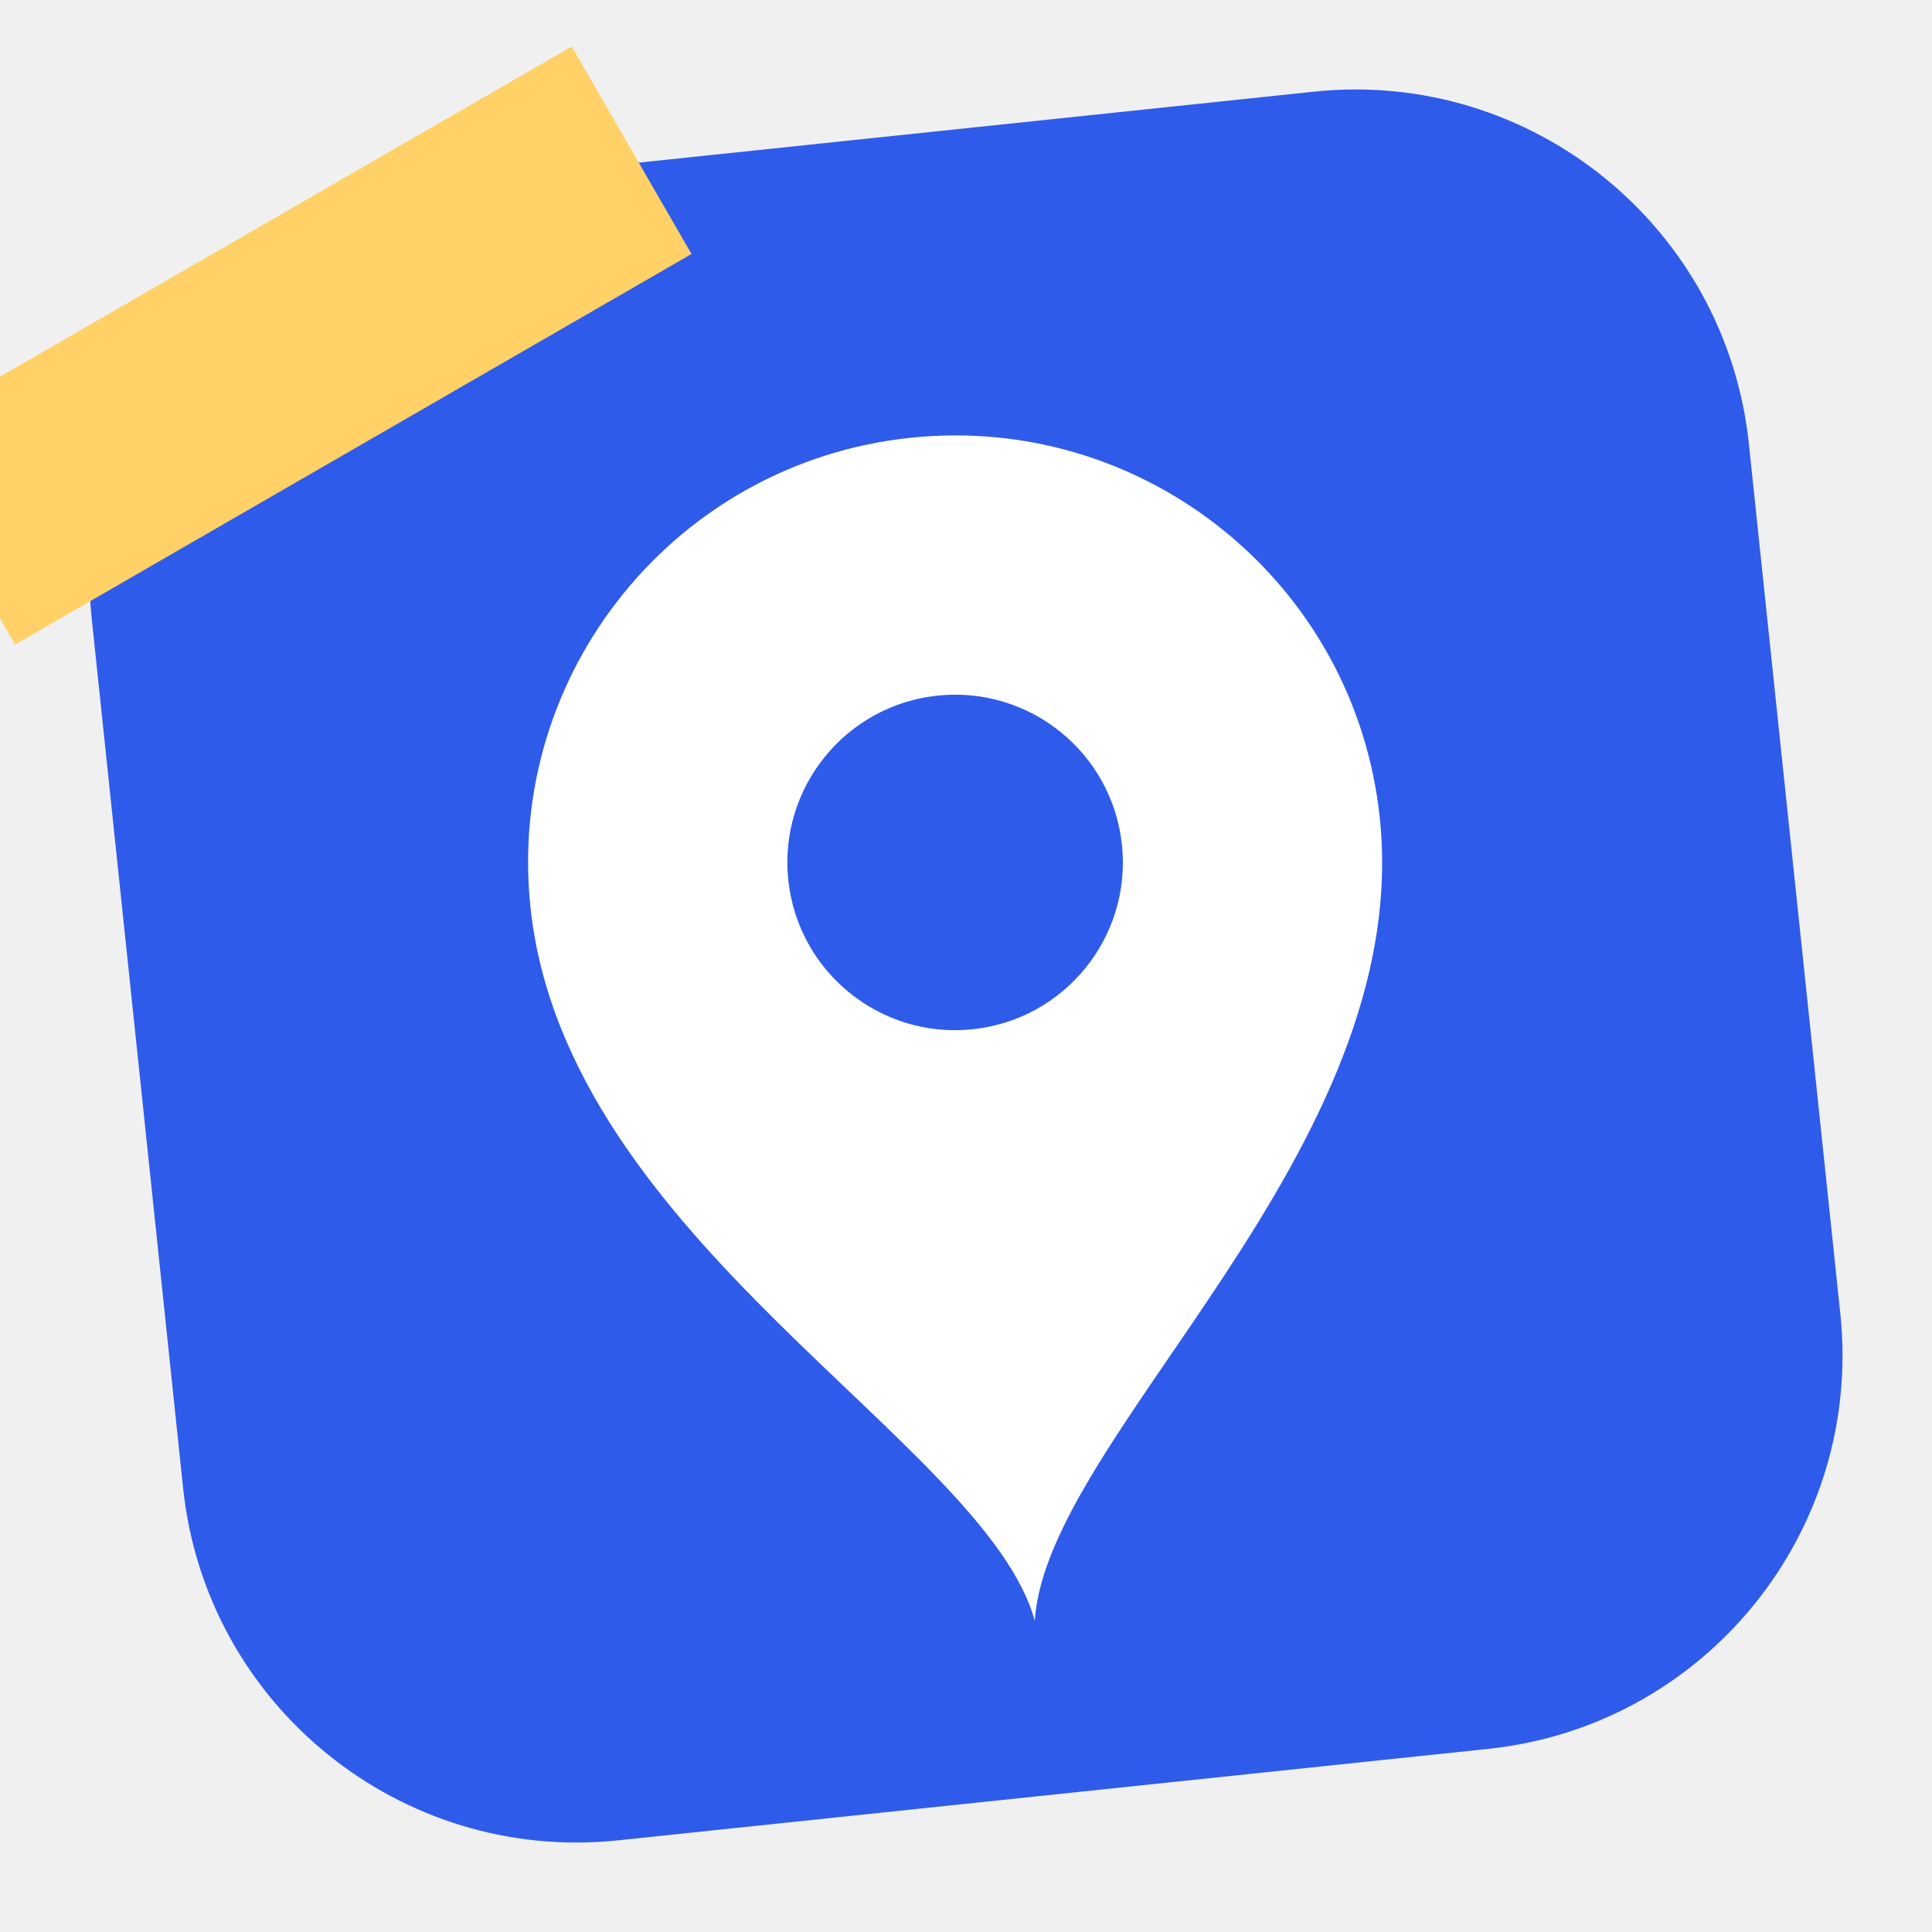
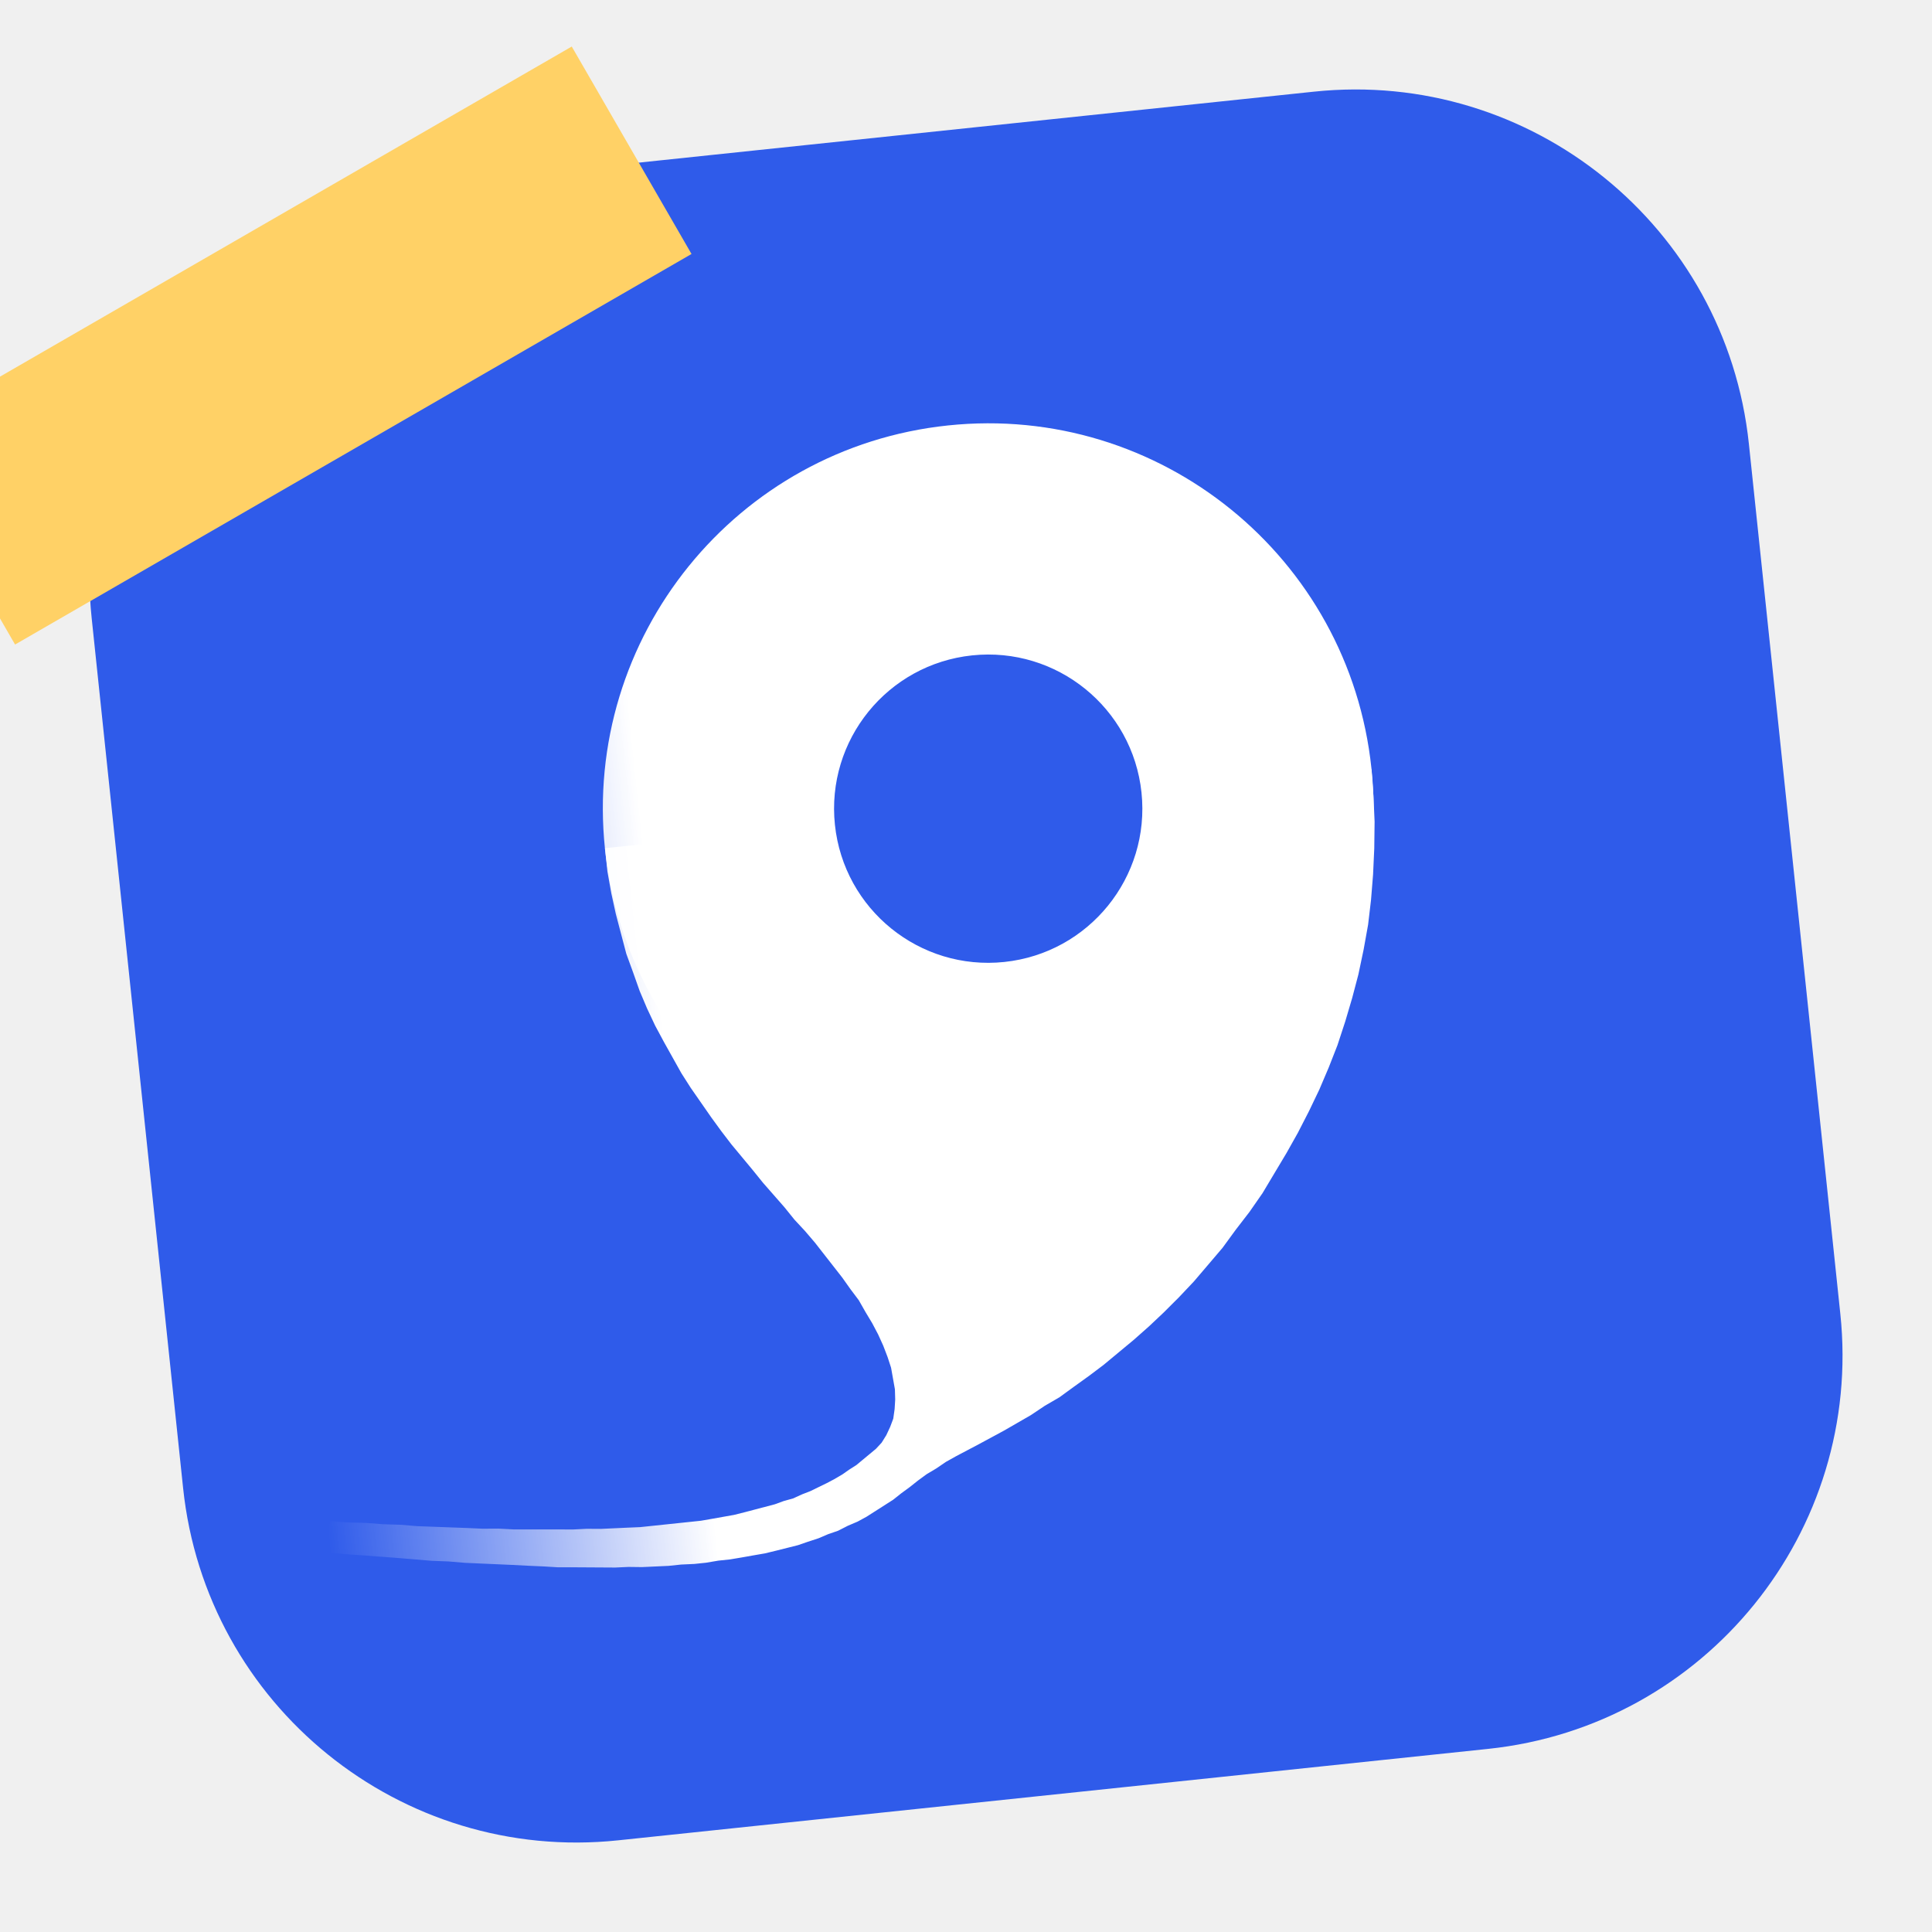
<svg xmlns="http://www.w3.org/2000/svg" viewBox="0 0 512 512" role="img" aria-labelledby="t">
  <g transform="translate(256 256) scale(1.38) translate(-256 -256)">
-     <g transform="rotate(-6 256 256)">
-       <rect x="96" y="96" width="320" height="320" rx="76" fill="#2F5BEA" />
-       <path fill="#FFFFFF" fill-rule="evenodd" transform="translate(156.43 142.29) scale(5.8571)" d="M17 41c-1-6-14-14-14-25a14 14 0 1 1 28 0c0 11-13 19-14 25z M11.5 16a5.5 5.5 0 1 0 11 0a5.5 5.5 0 1 0 -11 0z" />
-       <rect x="65" y="101" width="150" height="46" fill="#FFD166" transform="rotate(-24 140 124)" />
+     <g transform="translate(0 0) scale(1)">
+       <g transform="rotate(-6 256 256)">
+         <rect x="96" y="96" width="320" height="320" rx="76" fill="#2F5BEA" />
+         <g transform="translate(256 256) scale(1.503759) translate(-359.579 32.716)">
+           <defs>
+             <linearGradient id="p33g" gradientUnits="userSpaceOnUse" x1="271.001" y1="0" x2="320.211" y2="0">
+               <stop offset="0" stop-color="#FFFFFF" stop-opacity="0" />
+               <stop offset=".55" stop-color="#FFFFFF" stop-opacity=".55" />
+               <stop offset="1" stop-color="#FFFFFF" />
+             </linearGradient>
+             <mask id="p33m" maskUnits="userSpaceOnUse" x="-200" y="-300" width="1000" height="600">
+               <rect x="-200" y="-300" width="1000" height="600" fill="#fff" />
+               <circle cx="364.5" cy="-52.4" r="19.684" fill="#000" />
+             </mask>
+           </defs>
+           <g mask="url(#p33m)" fill="url(#p33g)">
+             <circle cx="364.5" cy="-52.4" r="49.21" />
+             <path d="M315.3 -52.5 L315.3 -49.5 L315.5 -46.7 L315.8 -44.0 L316.2 -41.4 L316.6 -38.8 L317.2 -36.4 L317.8 -33.9 L318.5 -31.6 L319.3 -29.3 L320.2 -27.1 L321.1 -25.0 L322.0 -22.9 L323.0 -20.9 L324.1 -18.9 L325.2 -16.9 L326.3 -15.0 L327.4 -13.2 L328.6 -11.4 L329.8 -9.6 L330.9 -7.9 L332.1 -6.2 L333.3 -4.5 L334.4 -2.8 L335.6 -1.2 L336.7 0.4 L337.7 2.0 L338.7 3.6 L339.7 5.2 L340.6 6.8 L341.5 8.3 L342.2 9.9 L342.9 11.4 L343.5 12.9 L344.0 14.4 L344.4 15.9 L344.7 17.3 L344.8 18.7 L344.9 20.1 L344.8 21.4 L344.6 22.6 L344.3 23.8 L343.8 24.8 L343.2 25.8 L342.5 26.7 L341.7 27.4 L340.8 28.0 L339.9 28.6 L339.0 29.2 L338.0 29.7 L337.1 30.2 L336.0 30.7 L335.0 31.1 L333.9 31.5 L332.8 31.9 L331.7 32.2 L330.5 32.6 L329.3 32.8 L328.1 33.1 L326.8 33.3 L325.5 33.5 L324.2 33.7 L322.8 33.9 L321.4 34.0 L320.0 34.1 L318.5 34.2 L317.0 34.2 L315.5 34.2 L313.9 34.2 L312.3 34.2 L310.7 34.2 L309.1 34.1 L307.4 34.0 L305.7 33.9 L303.9 33.7 L302.1 33.6 L300.3 33.4 L298.4 33.2 L296.5 33.0 L294.6 32.8 L292.7 32.5 L290.7 32.3 L288.7 32.0 L286.6 31.7 L284.5 31.4 L282.4 31.1 L280.3 30.7 L278.1 30.4 L275.9 30.0 L273.6 29.7 L271.4 29.3 L270.6 33.2 L272.9 33.7 L275.2 34.1 L277.4 34.5 L279.6 34.9 L281.7 35.3 L283.8 35.7 L285.9 36.0 L288.0 36.4 L290.0 36.7 L292.0 37.0 L294.0 37.3 L295.9 37.6 L297.9 37.9 L299.7 38.2 L301.6 38.4 L303.4 38.6 L305.2 38.8 L307.0 39.0 L308.7 39.1 L310.4 39.3 L312.1 39.4 L313.8 39.5 L315.4 39.5 L317.1 39.6 L318.6 39.6 L320.2 39.5 L321.7 39.5 L323.3 39.4 L324.7 39.3 L326.2 39.2 L327.7 39.0 L329.1 38.8 L330.5 38.6 L331.8 38.3 L333.2 38.0 L334.5 37.6 L335.8 37.3 L337.1 36.8 L338.4 36.4 L339.6 35.9 L340.8 35.3 L342.0 34.7 L343.2 34.1 L344.3 33.4 L345.5 32.7 L346.6 32.0 L347.8 31.3 L349.1 30.7 L350.4 30.0 L351.8 29.4 L353.3 28.8 L354.8 28.2 L356.5 27.5 L358.2 26.8 L360.0 26.0 L361.8 25.2 L363.7 24.2 L365.7 23.3 L367.6 22.2 L369.7 21.0 L371.7 19.8 L373.8 18.4 L375.9 17.0 L378.0 15.5 L380.1 13.9 L382.2 12.2 L384.3 10.4 L386.3 8.5 L388.4 6.5 L390.3 4.4 L392.3 2.3 L394.2 0.1 L396.0 -2.3 L397.8 -4.7 L399.5 -7.1 L401.2 -9.7 L402.8 -12.3 L404.3 -15.0 L405.7 -17.7 L407.0 -20.6 L408.2 -23.5 L409.3 -26.4 L410.3 -29.5 L411.2 -32.6 L411.9 -35.7 L412.5 -38.9 L413.0 -42.2 L413.4 -45.6 L413.6 -48.9 L413.7 -52.3Z" />
+           </g>
+         </g>
+         <rect x="65" y="101" width="150" height="46" fill="#FFD166" transform="rotate(-24 140 124)" />
+       </g>
    </g>
  </g>
</svg>
